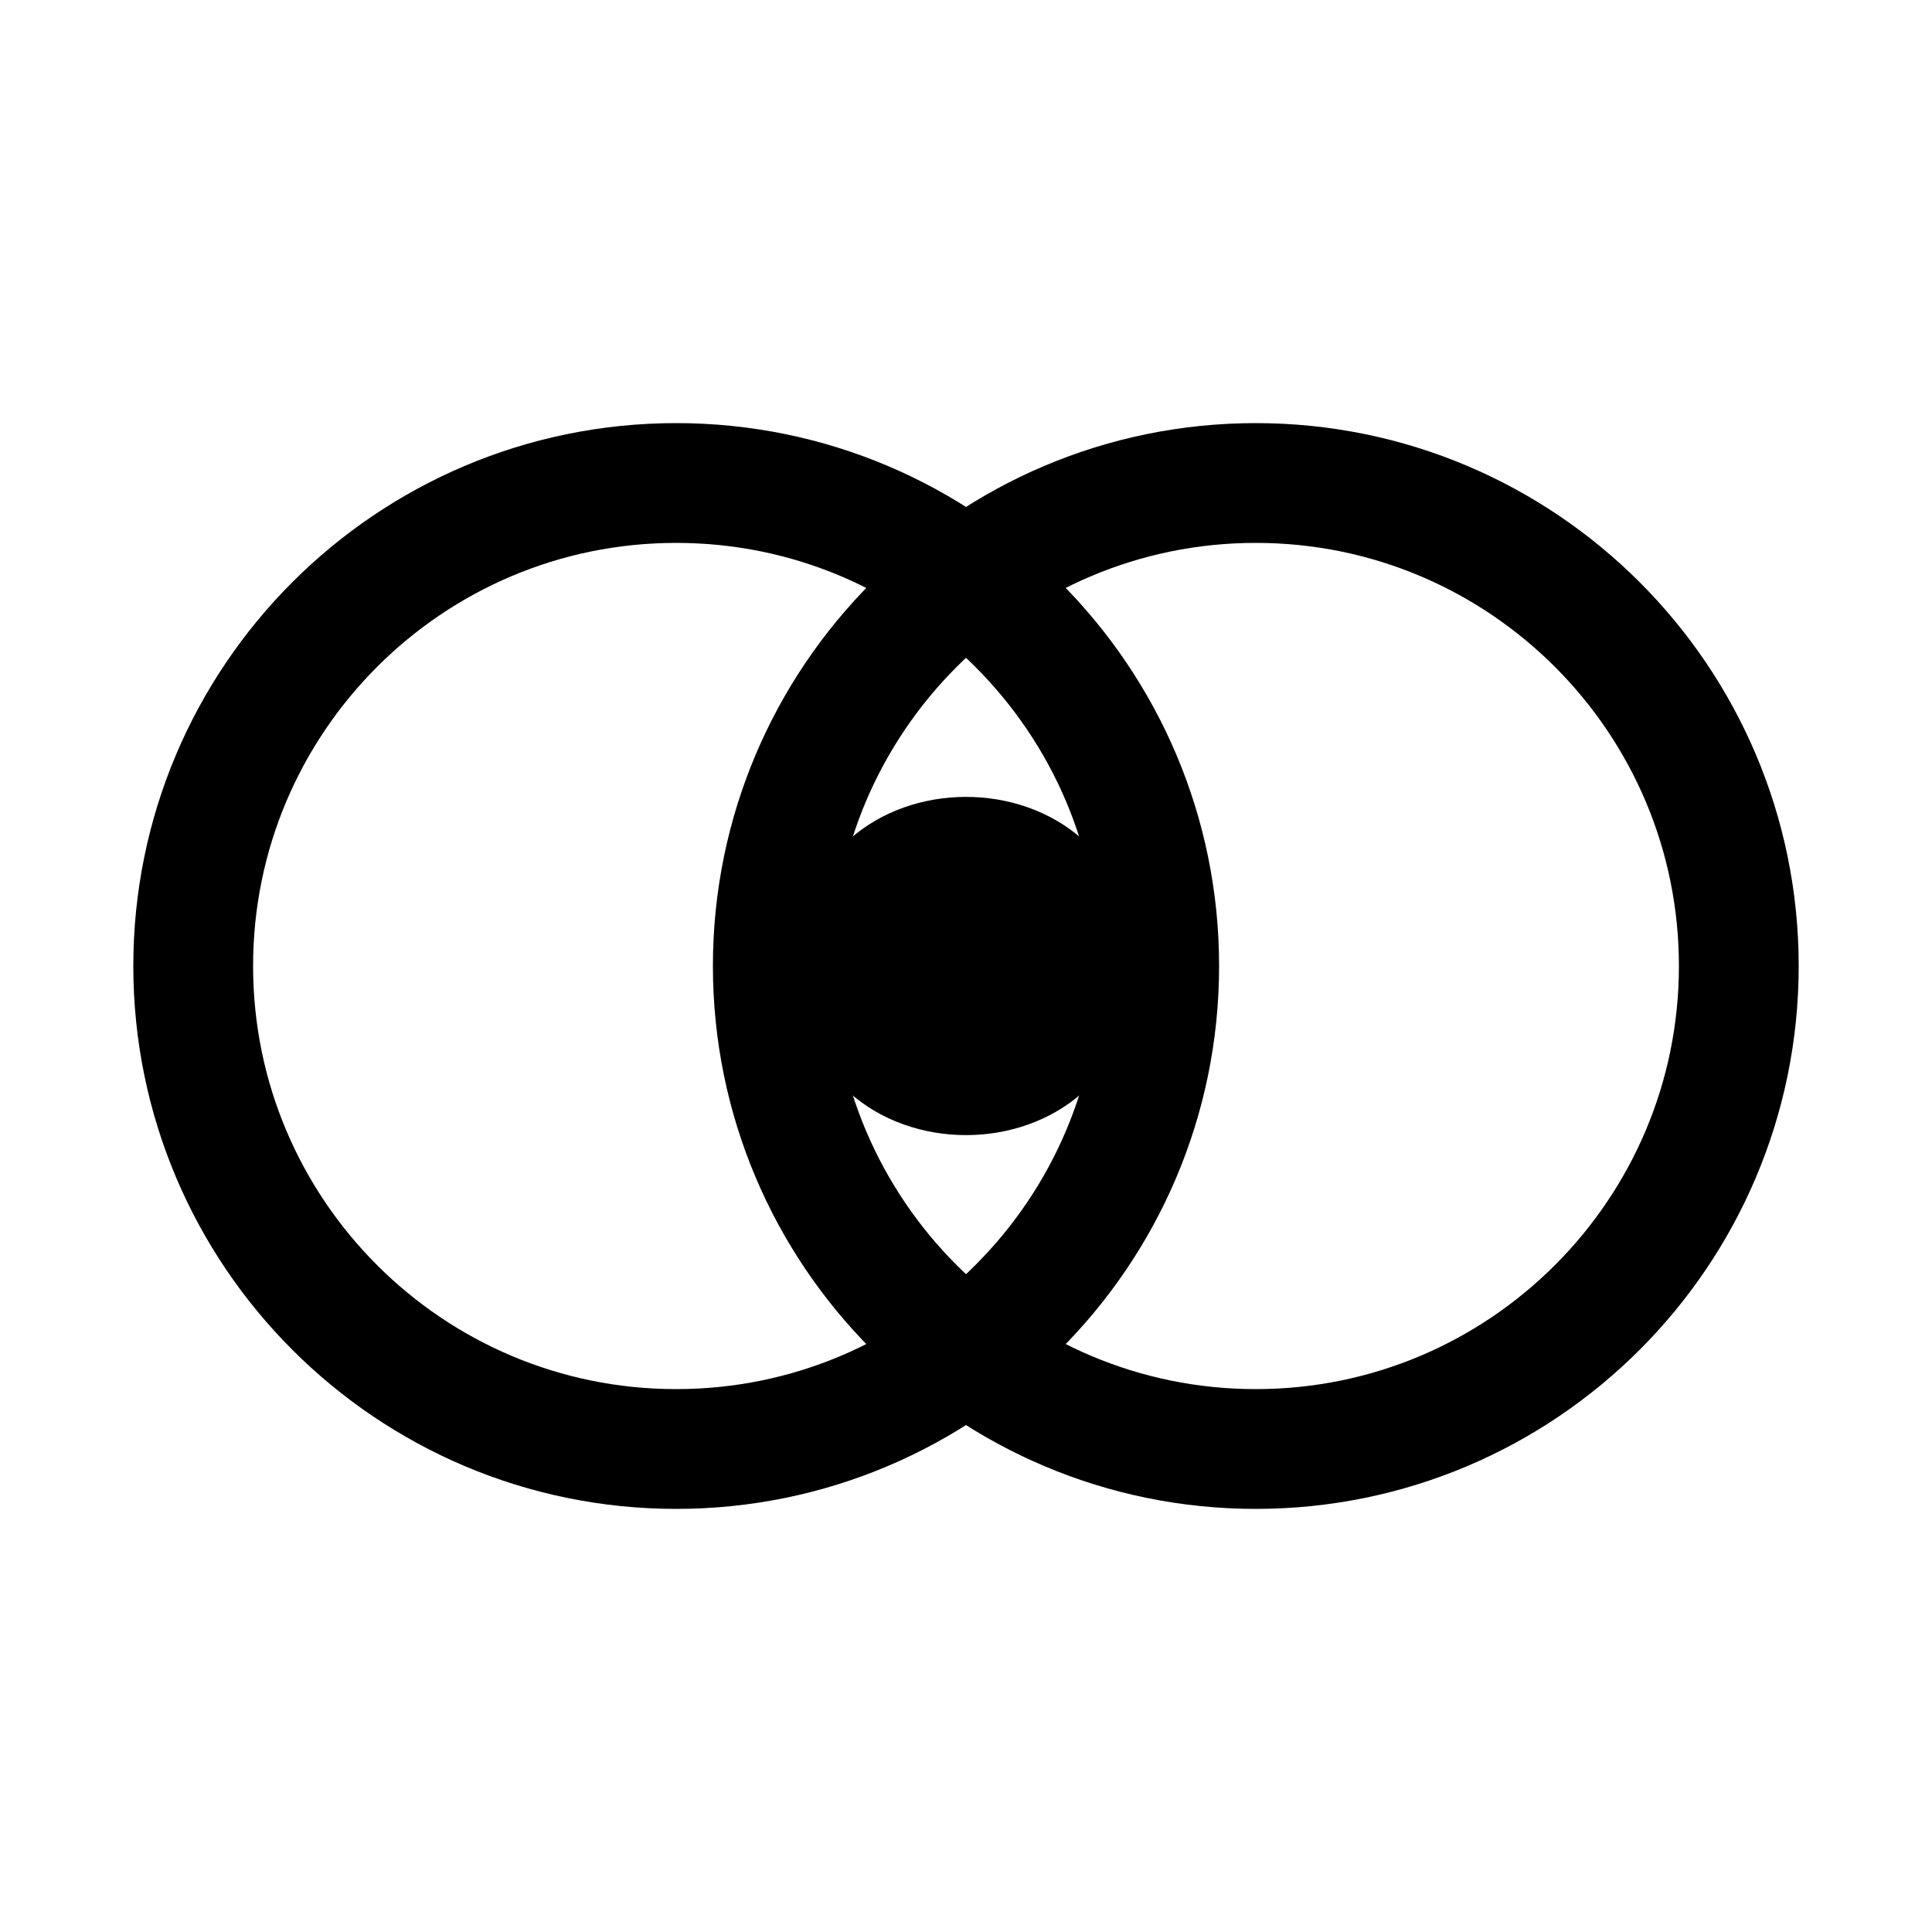
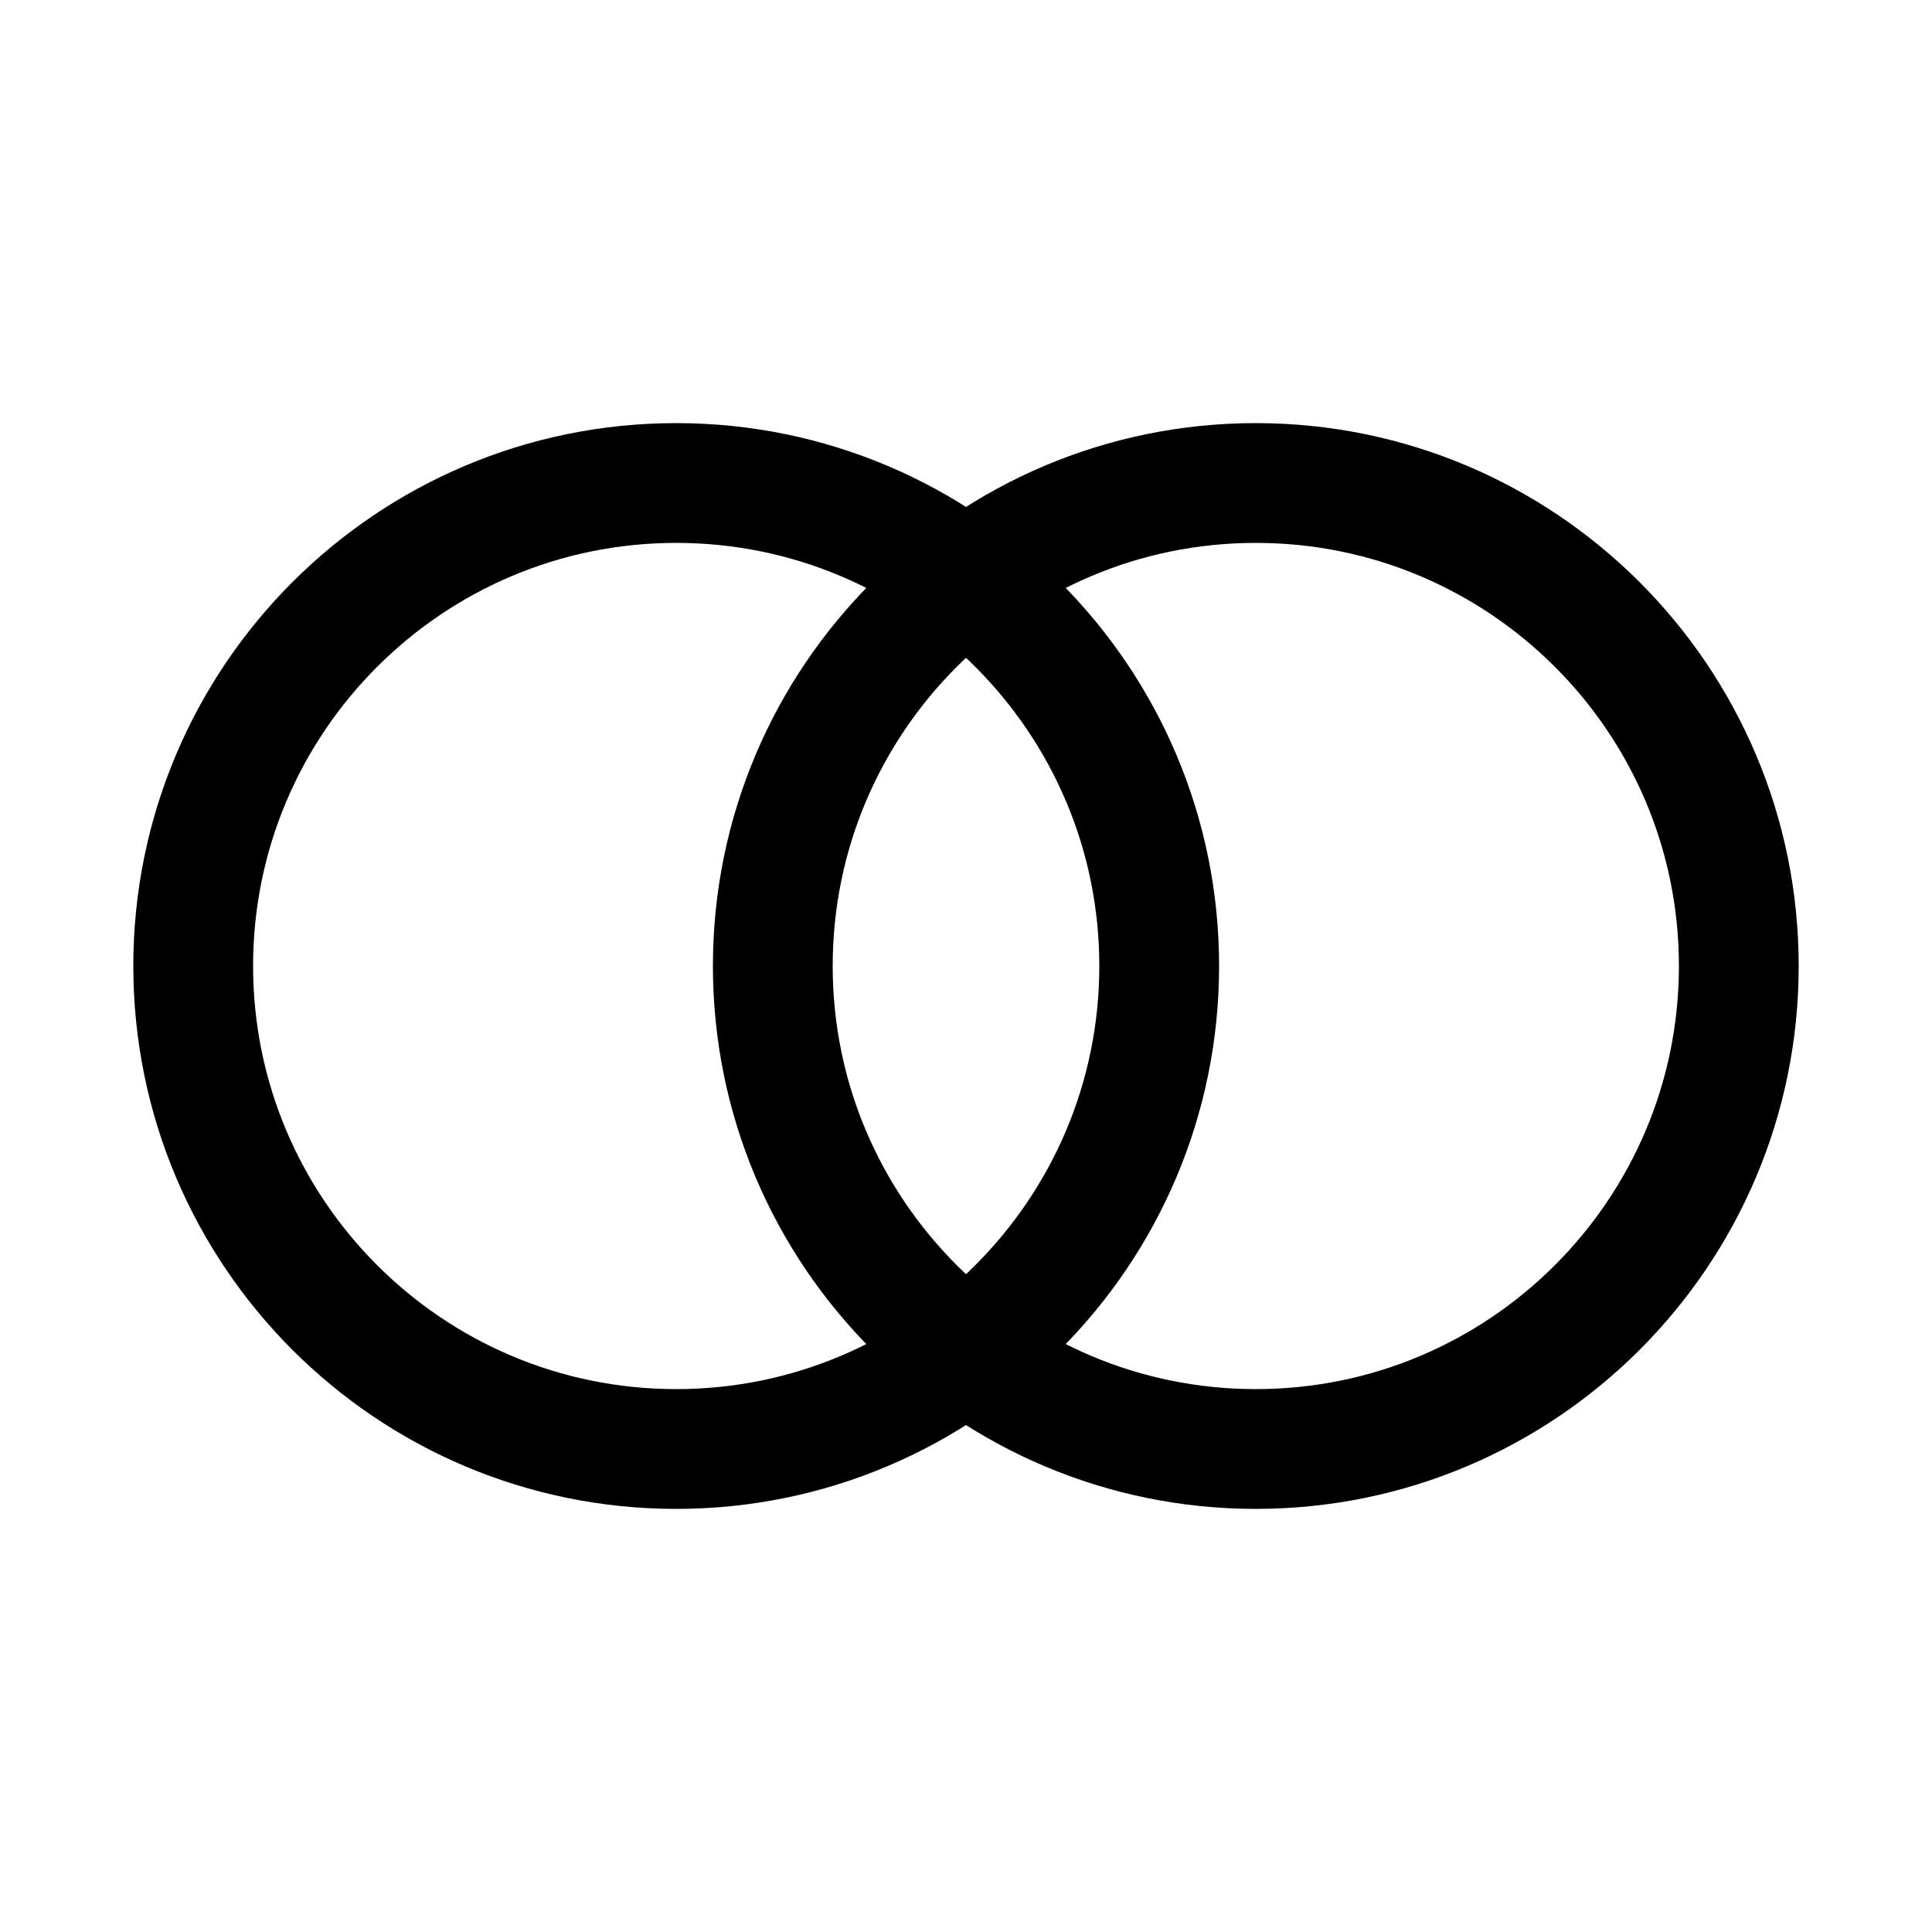
<svg xmlns="http://www.w3.org/2000/svg" width="24" height="24" viewBox="0 0 24 24">
  <path fill="none" stroke-width="0.062" stroke-linecap="butt" stroke-linejoin="round" stroke="rgb(0%, 0%, 0%)" stroke-opacity="1" stroke-miterlimit="10" d="M 0.6 0.5 C 0.6 0.638 0.488 0.75 0.35 0.75 C 0.212 0.75 0.1 0.638 0.1 0.5 C 0.1 0.362 0.212 0.25 0.35 0.25 C 0.488 0.25 0.6 0.362 0.6 0.5 " transform="matrix(24, 0, 0, 24, 0, 0)" />
  <path fill="none" stroke-width="0.062" stroke-linecap="butt" stroke-linejoin="round" stroke="rgb(0%, 0%, 0%)" stroke-opacity="1" stroke-miterlimit="10" d="M 0.9 0.5 C 0.9 0.638 0.788 0.75 0.65 0.75 C 0.512 0.75 0.4 0.638 0.4 0.5 C 0.4 0.362 0.512 0.25 0.65 0.25 C 0.788 0.25 0.9 0.362 0.9 0.5 " transform="matrix(24, 0, 0, 24, 0, 0)" />
-   <path fill-rule="nonzero" fill="rgb(0%, 0%, 0%)" fill-opacity="1" d="M 14.102 12 C 14.102 14.801 9.898 14.801 9.898 12 C 9.898 9.199 14.102 9.199 14.102 12 " />
</svg>
